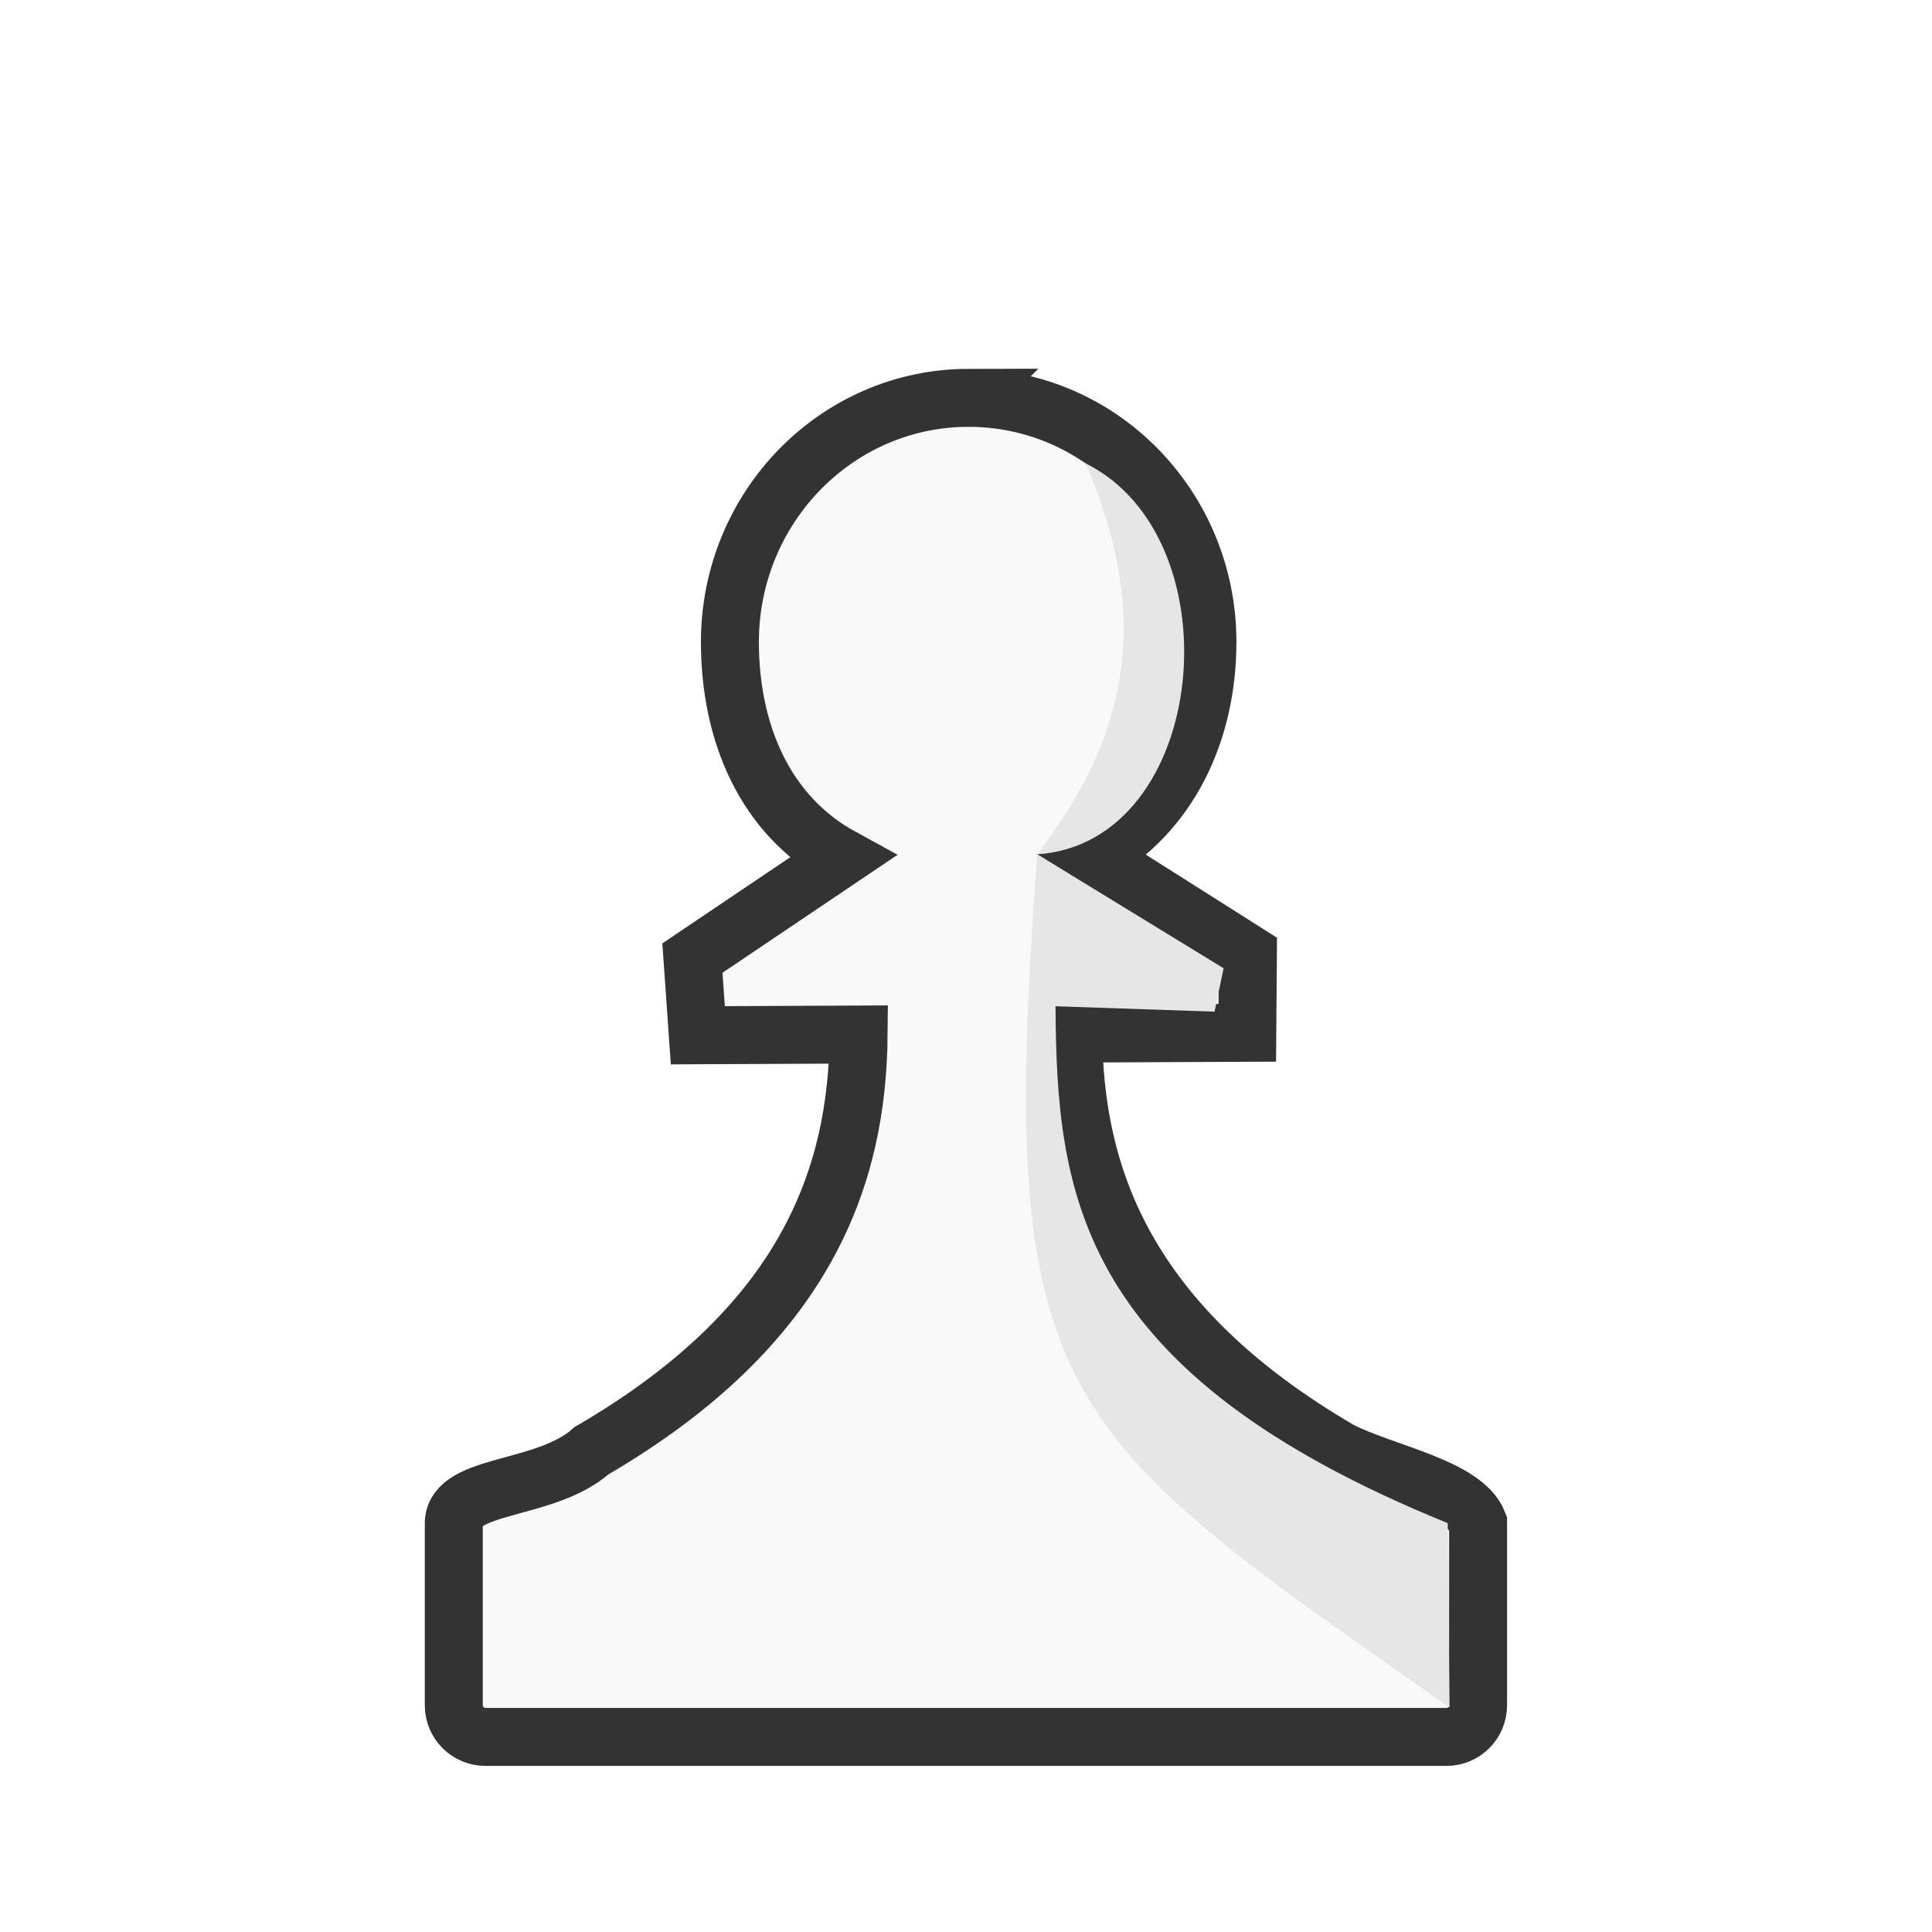
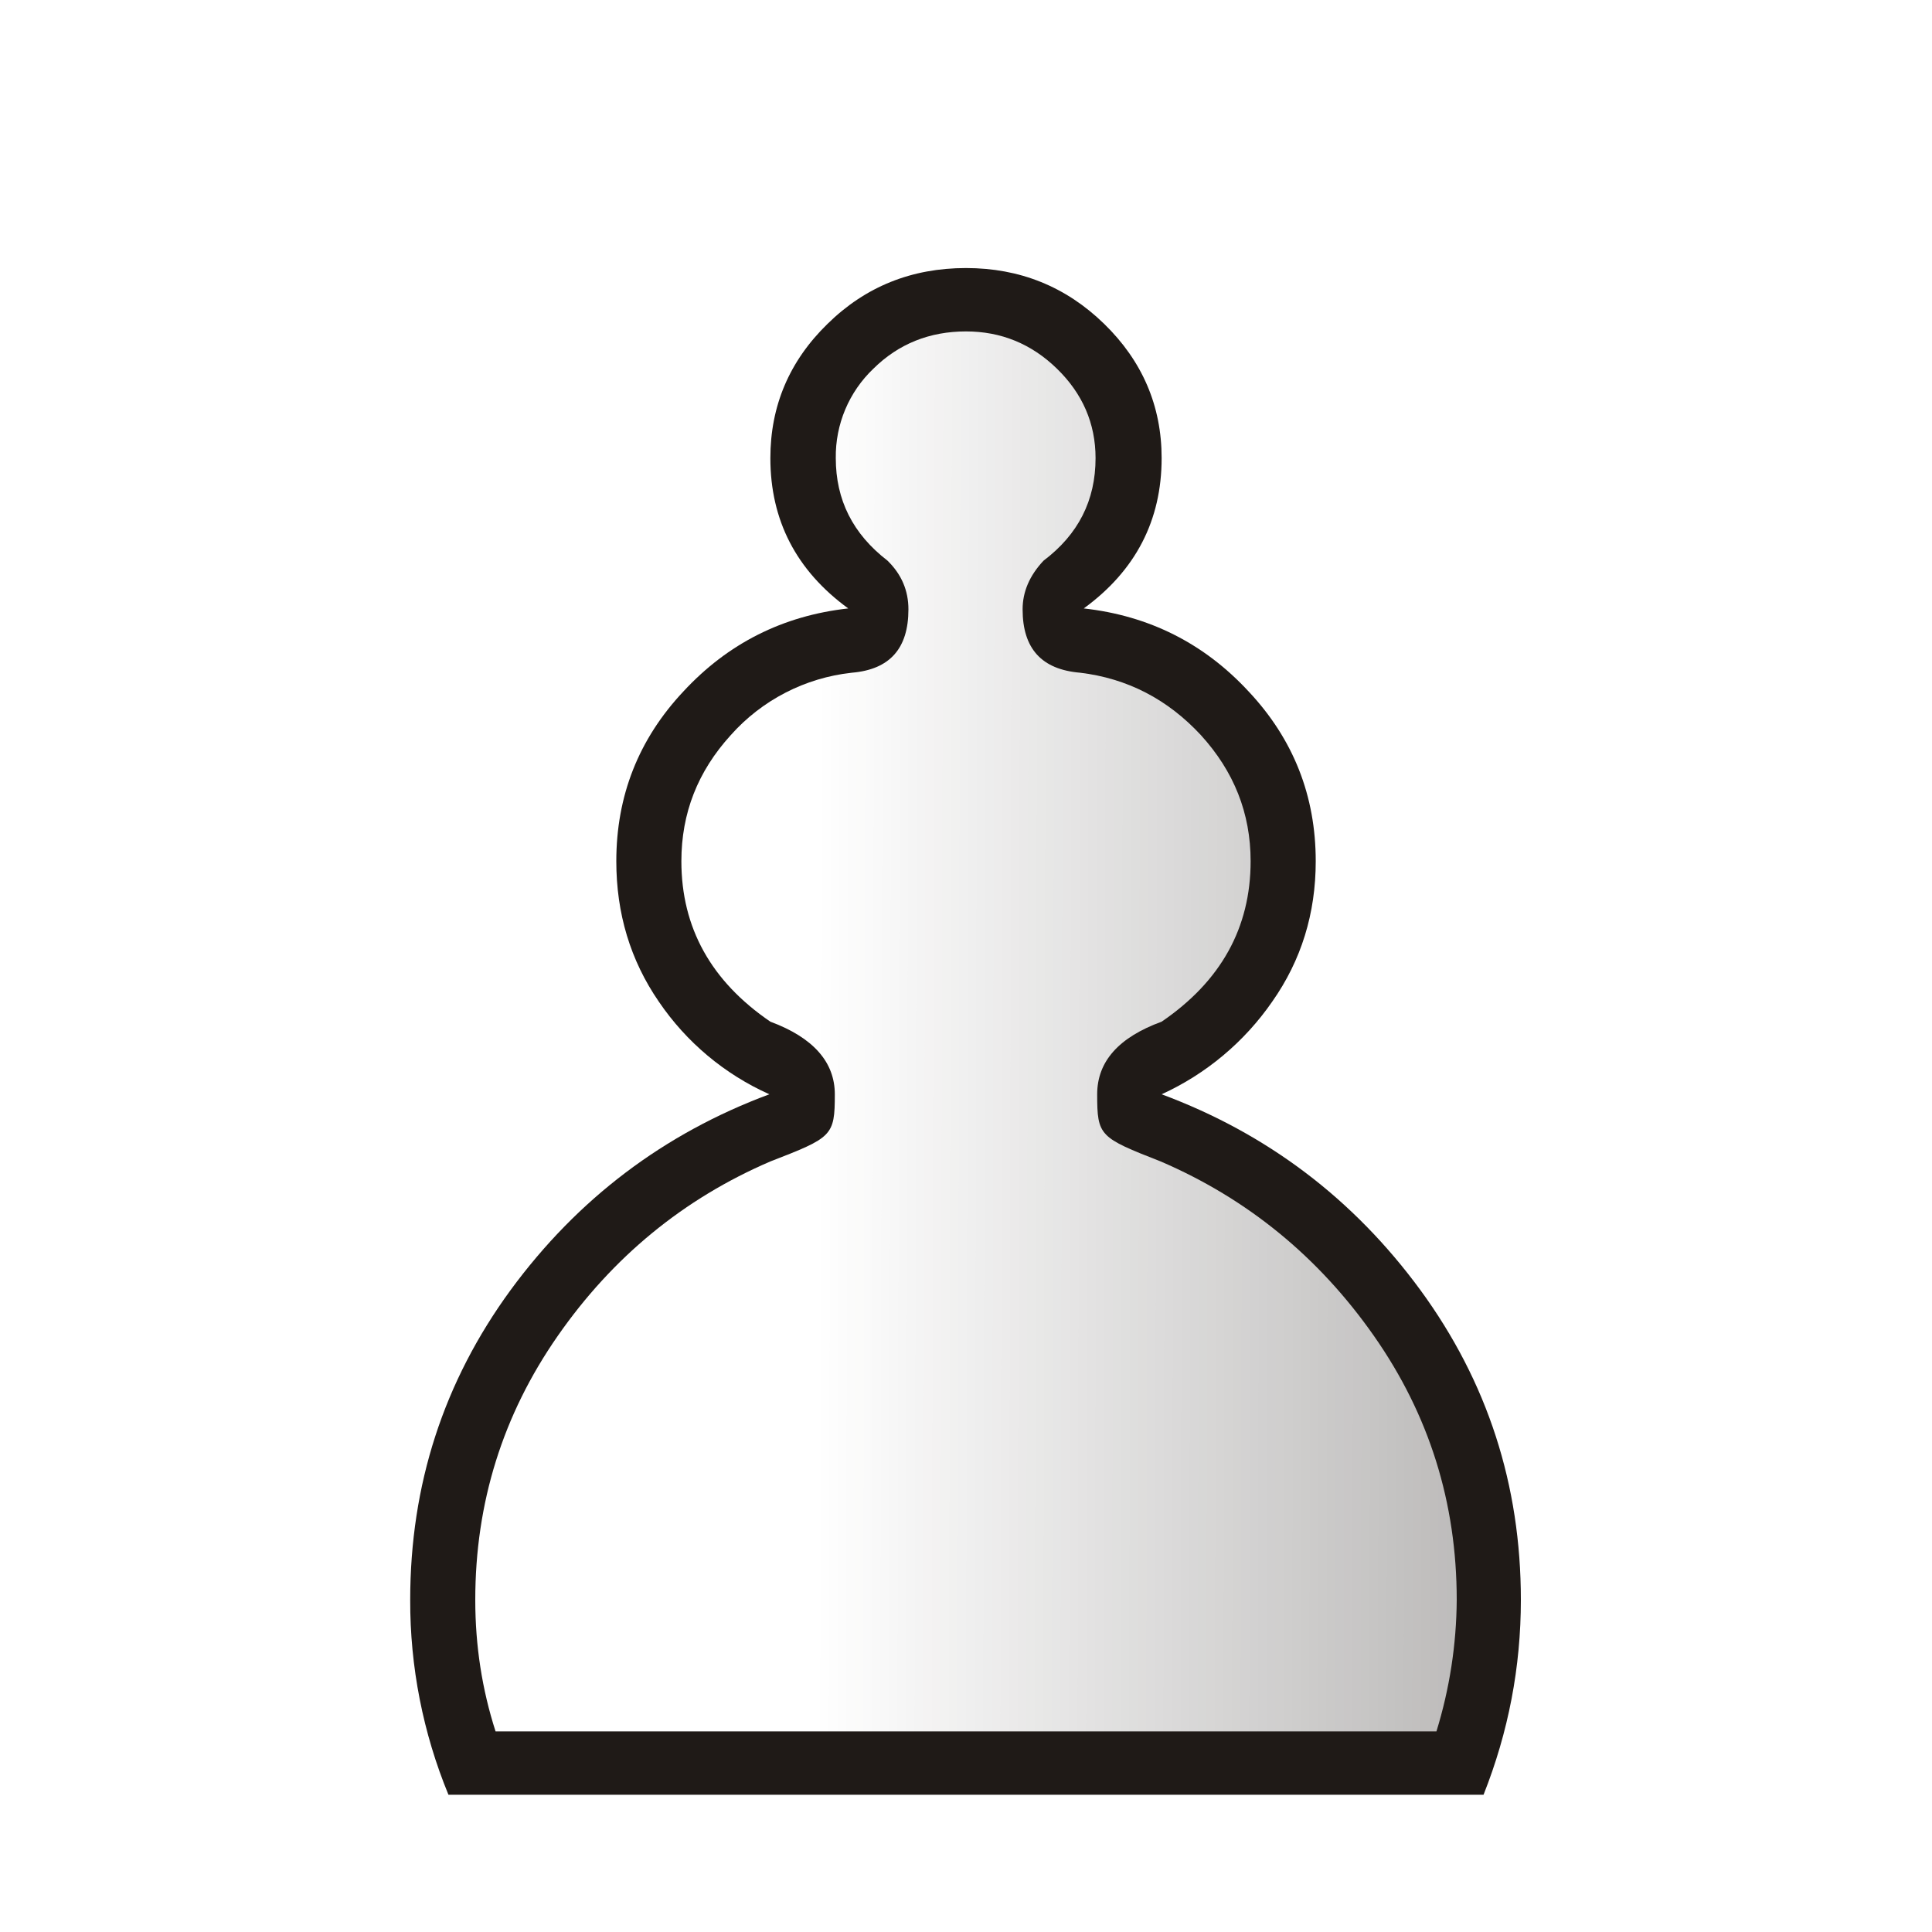
- <svg xmlns="http://www.w3.org/2000/svg" clip-rule="evenodd" fill-rule="evenodd" image-rendering="optimizeQuality" shape-rendering="geometricPrecision" text-rendering="geometricPrecision" viewBox="0 0 50 50">
-   <g transform="translate(188.2134 -191.9594)">
-     <path d="m-321.477 347.162c-3.411.007-6.172 2.84-6.168 6.329.004 2.327.891 4.466 2.898 5.564l-3.868 2.606.14 1.998 4.162-.019c-.033 3.632-1.318 7.513-6.914 10.771-1.178 1.052-3.533.835-3.564 1.863v4.723c0 .455.366.821.821.821h24.867c.455 0 .821-.366.821-.821v-4.723c-.365-.926-2.417-1.284-3.563-1.863-5.608-3.265-6.887-7.157-6.914-10.796l4.504-.02.016-2.05-3.996-2.53c1.975-1.109 2.946-3.227 2.949-5.531v-.017c-.009-3.489-2.781-6.311-6.192-6.304z" fill="#f9f9f9" stroke="#333" stroke-linecap="square" stroke-width="1.5" transform="translate(158.3214 -144.907)" />
-     <g fill="#e6e6e6" fill-rule="evenodd">
-       <path d="m-160.126 203.948c1.928 4.399.789 7.456-1.246 10.121 4.445-.297 5.171-8.184 1.246-10.121z" />
-       <path d="m-161.373 214.065c-1.041 14.209.367 14.854 10.673 22.084l-.047-4.771c-9.591-3.893-10.12-8.504-10.15-13.377l4.116.14.234-1.123z" />
-     </g>
-   </g>
+ <svg xmlns="http://www.w3.org/2000/svg" style="color-scheme:light only" width="50mm" height="50mm" fill-rule="evenodd" clip-rule="evenodd" image-rendering="optimizeQuality" shape-rendering="geometricPrecision" text-rendering="geometricPrecision" viewBox="0 0 50 50">
+   <linearGradient id="a" x1="21.13" x2="77.764" y1="37.346" y2="37.469" gradientTransform="matrix(1 0 0 .97324 0 1.243)" gradientUnits="userSpaceOnUse">
+     <stop offset="0" stop-color="#fff" />
+     <stop offset="1" stop-color="#fff" stop-opacity="0" />
+   </linearGradient>
+   <path fill="#1f1a17" d="M25 46.448H11.606a13.139 13.139 0 0 1-.99-5.043c0-2.975.863-5.644 2.598-8.018 1.736-2.365 3.971-4.054 6.697-5.067a6.824 6.824 0 0 1-2.861-2.398c-.737-1.071-1.1-2.283-1.1-3.634 0-1.69.575-3.156 1.735-4.392 1.151-1.244 2.574-1.961 4.267-2.15-1.346-.981-2.015-2.283-2.015-3.89 0-1.351.491-2.513 1.482-3.477.982-.964 2.176-1.442 3.581-1.442 1.389 0 2.582.478 3.573 1.442.99.964 1.49 2.126 1.49 3.477 0 1.607-.669 2.909-2.015 3.89 1.693.189 3.116.906 4.267 2.15 1.16 1.236 1.736 2.703 1.736 4.392 0 1.351-.373 2.563-1.126 3.634a7.036 7.036 0 0 1-2.862 2.398c2.726 1.013 4.962 2.702 6.697 5.067 1.736 2.374 2.6 5.043 2.6 8.018q0 2.608-.966 5.043z" />
+   <path fill="url(#a)" d="M25 44.808h12.175a11.79 11.79 0 0 0 .525-3.403c0-2.513-.711-4.787-2.142-6.831-1.43-2.044-3.277-3.552-5.52-4.516-1.584-.62-1.643-.659-1.643-1.738 0-.849.559-1.475 1.668-1.879 1.533-1.046 2.303-2.43 2.303-4.153 0-1.244-.432-2.324-1.287-3.263-.864-.931-1.905-1.467-3.124-1.615-1-.083-1.49-.626-1.49-1.64 0-.453.178-.873.542-1.26.897-.676 1.346-1.558 1.346-2.654 0-.898-.339-1.673-1-2.315-.66-.643-1.447-.964-2.353-.964-.94 0-1.744.32-2.396.964a3.136 3.136 0 0 0-.974 2.315c0 1.08.44 1.961 1.338 2.653.364.355.542.775.542 1.261 0 1.014-.483 1.557-1.465 1.64a4.9 4.9 0 0 0-3.133 1.615c-.855.94-1.278 2.019-1.278 3.263 0 1.722.77 3.107 2.303 4.153 1.11.412 1.668 1.046 1.668 1.879 0 1.08-.068 1.118-1.668 1.738-2.244.964-4.081 2.472-5.503 4.516-1.423 2.044-2.134 4.318-2.134 6.831 0 1.195.178 2.324.525 3.403z" />
</svg>
